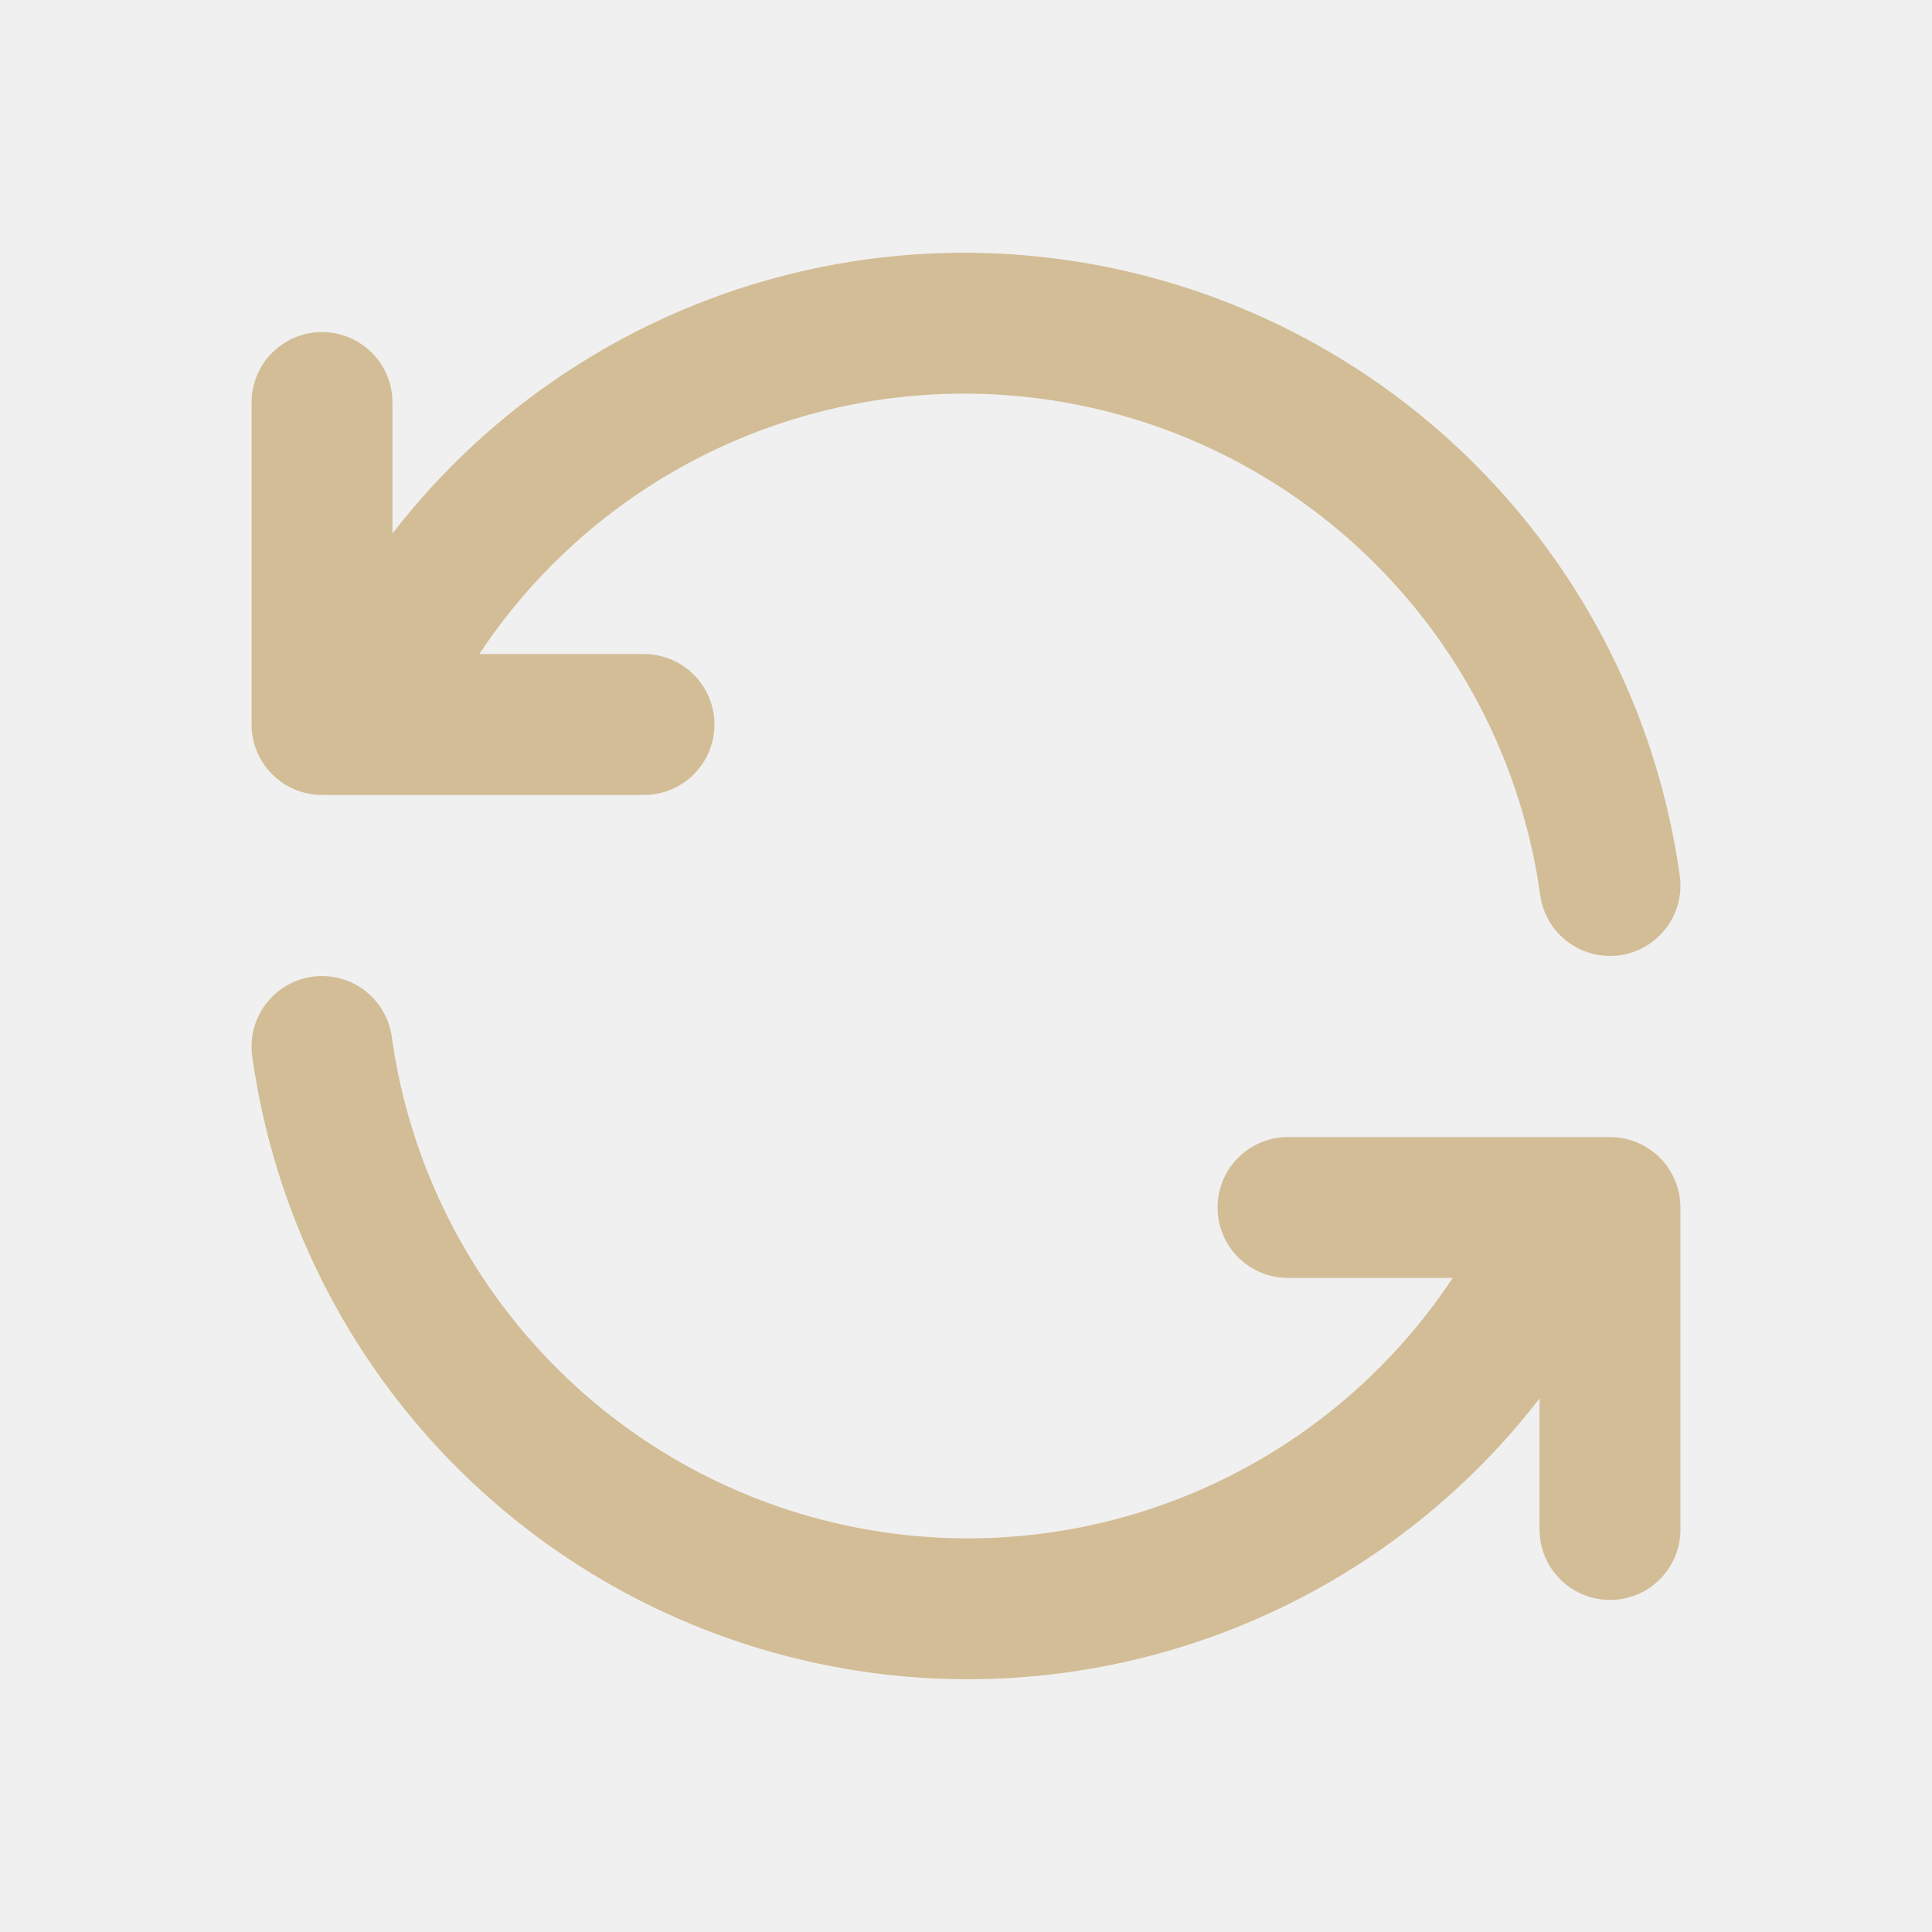
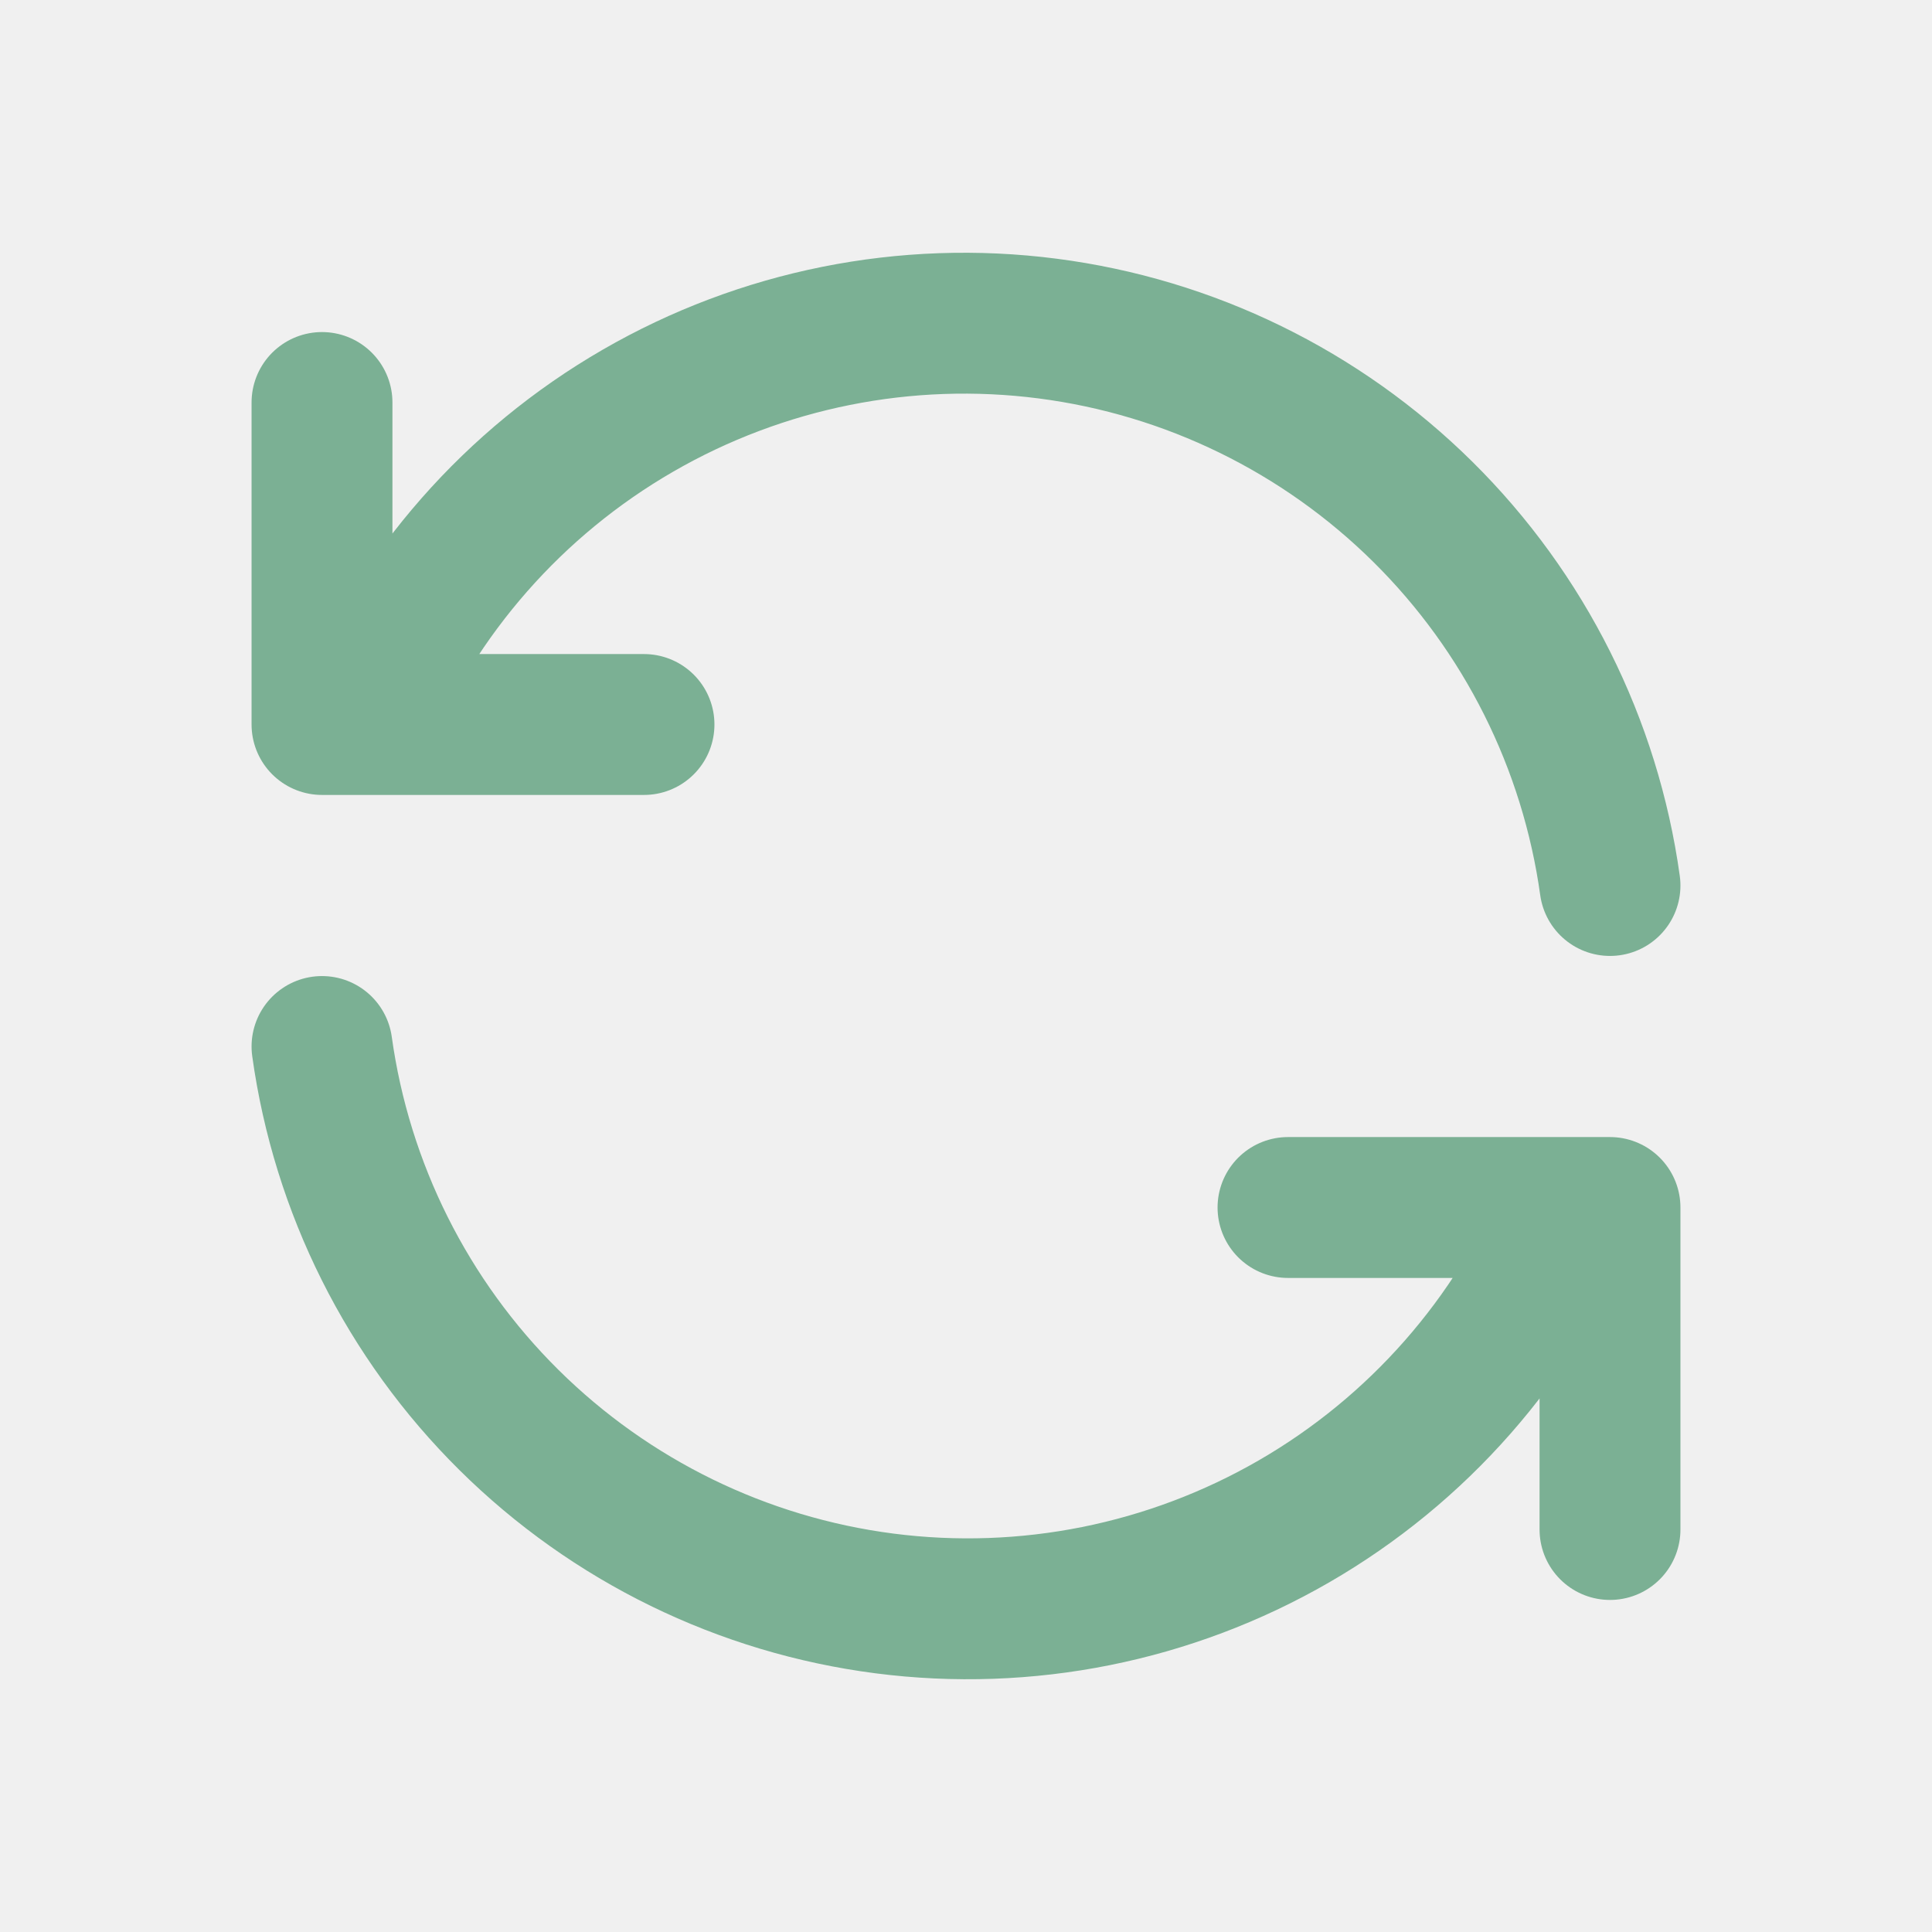
<svg xmlns="http://www.w3.org/2000/svg" width="48" height="48" viewBox="0 0 48 48" fill="none">
  <g clip-path="url(#clip0_271_404)">
-     <path d="M40 22C39.511 18.48 37.878 15.219 35.353 12.719C32.828 10.219 29.552 8.618 26.027 8.163C22.503 7.708 18.927 8.425 15.85 10.203C12.774 11.98 10.367 14.72 9 18M8 10V18H16" stroke="#D2BD96" stroke-width="3.5" stroke-linecap="round" stroke-linejoin="round" />
-     <path d="M8 26C8.489 29.52 10.122 32.781 12.647 35.281C15.172 37.781 18.448 39.382 21.973 39.837C25.497 40.292 29.073 39.575 32.15 37.797C35.226 36.02 37.633 33.28 39 30M40 38V30H32" stroke="#D2BD96" stroke-width="3.5" stroke-linecap="round" stroke-linejoin="round" />
+     <path d="M40 22C39.511 18.48 37.878 15.219 35.353 12.719C32.828 10.219 29.552 8.618 26.027 8.163C22.503 7.708 18.927 8.425 15.85 10.203C12.774 11.98 10.367 14.72 9 18M8 10V18H16" stroke="#7BB094" stroke-width="3.5" stroke-linecap="round" stroke-linejoin="round" />
+     <path d="M8 26C8.489 29.52 10.122 32.781 12.647 35.281C15.172 37.781 18.448 39.382 21.973 39.837C25.497 40.292 29.073 39.575 32.15 37.797C35.226 36.02 37.633 33.28 39 30M40 38V30H32" stroke="#7BB094" stroke-width="3.5" stroke-linecap="round" stroke-linejoin="round" />
  </g>
  <defs>
    <clipPath id="clip0_271_404">
      <rect width="48" height="48" fill="white" />
    </clipPath>
  </defs>
</svg>
